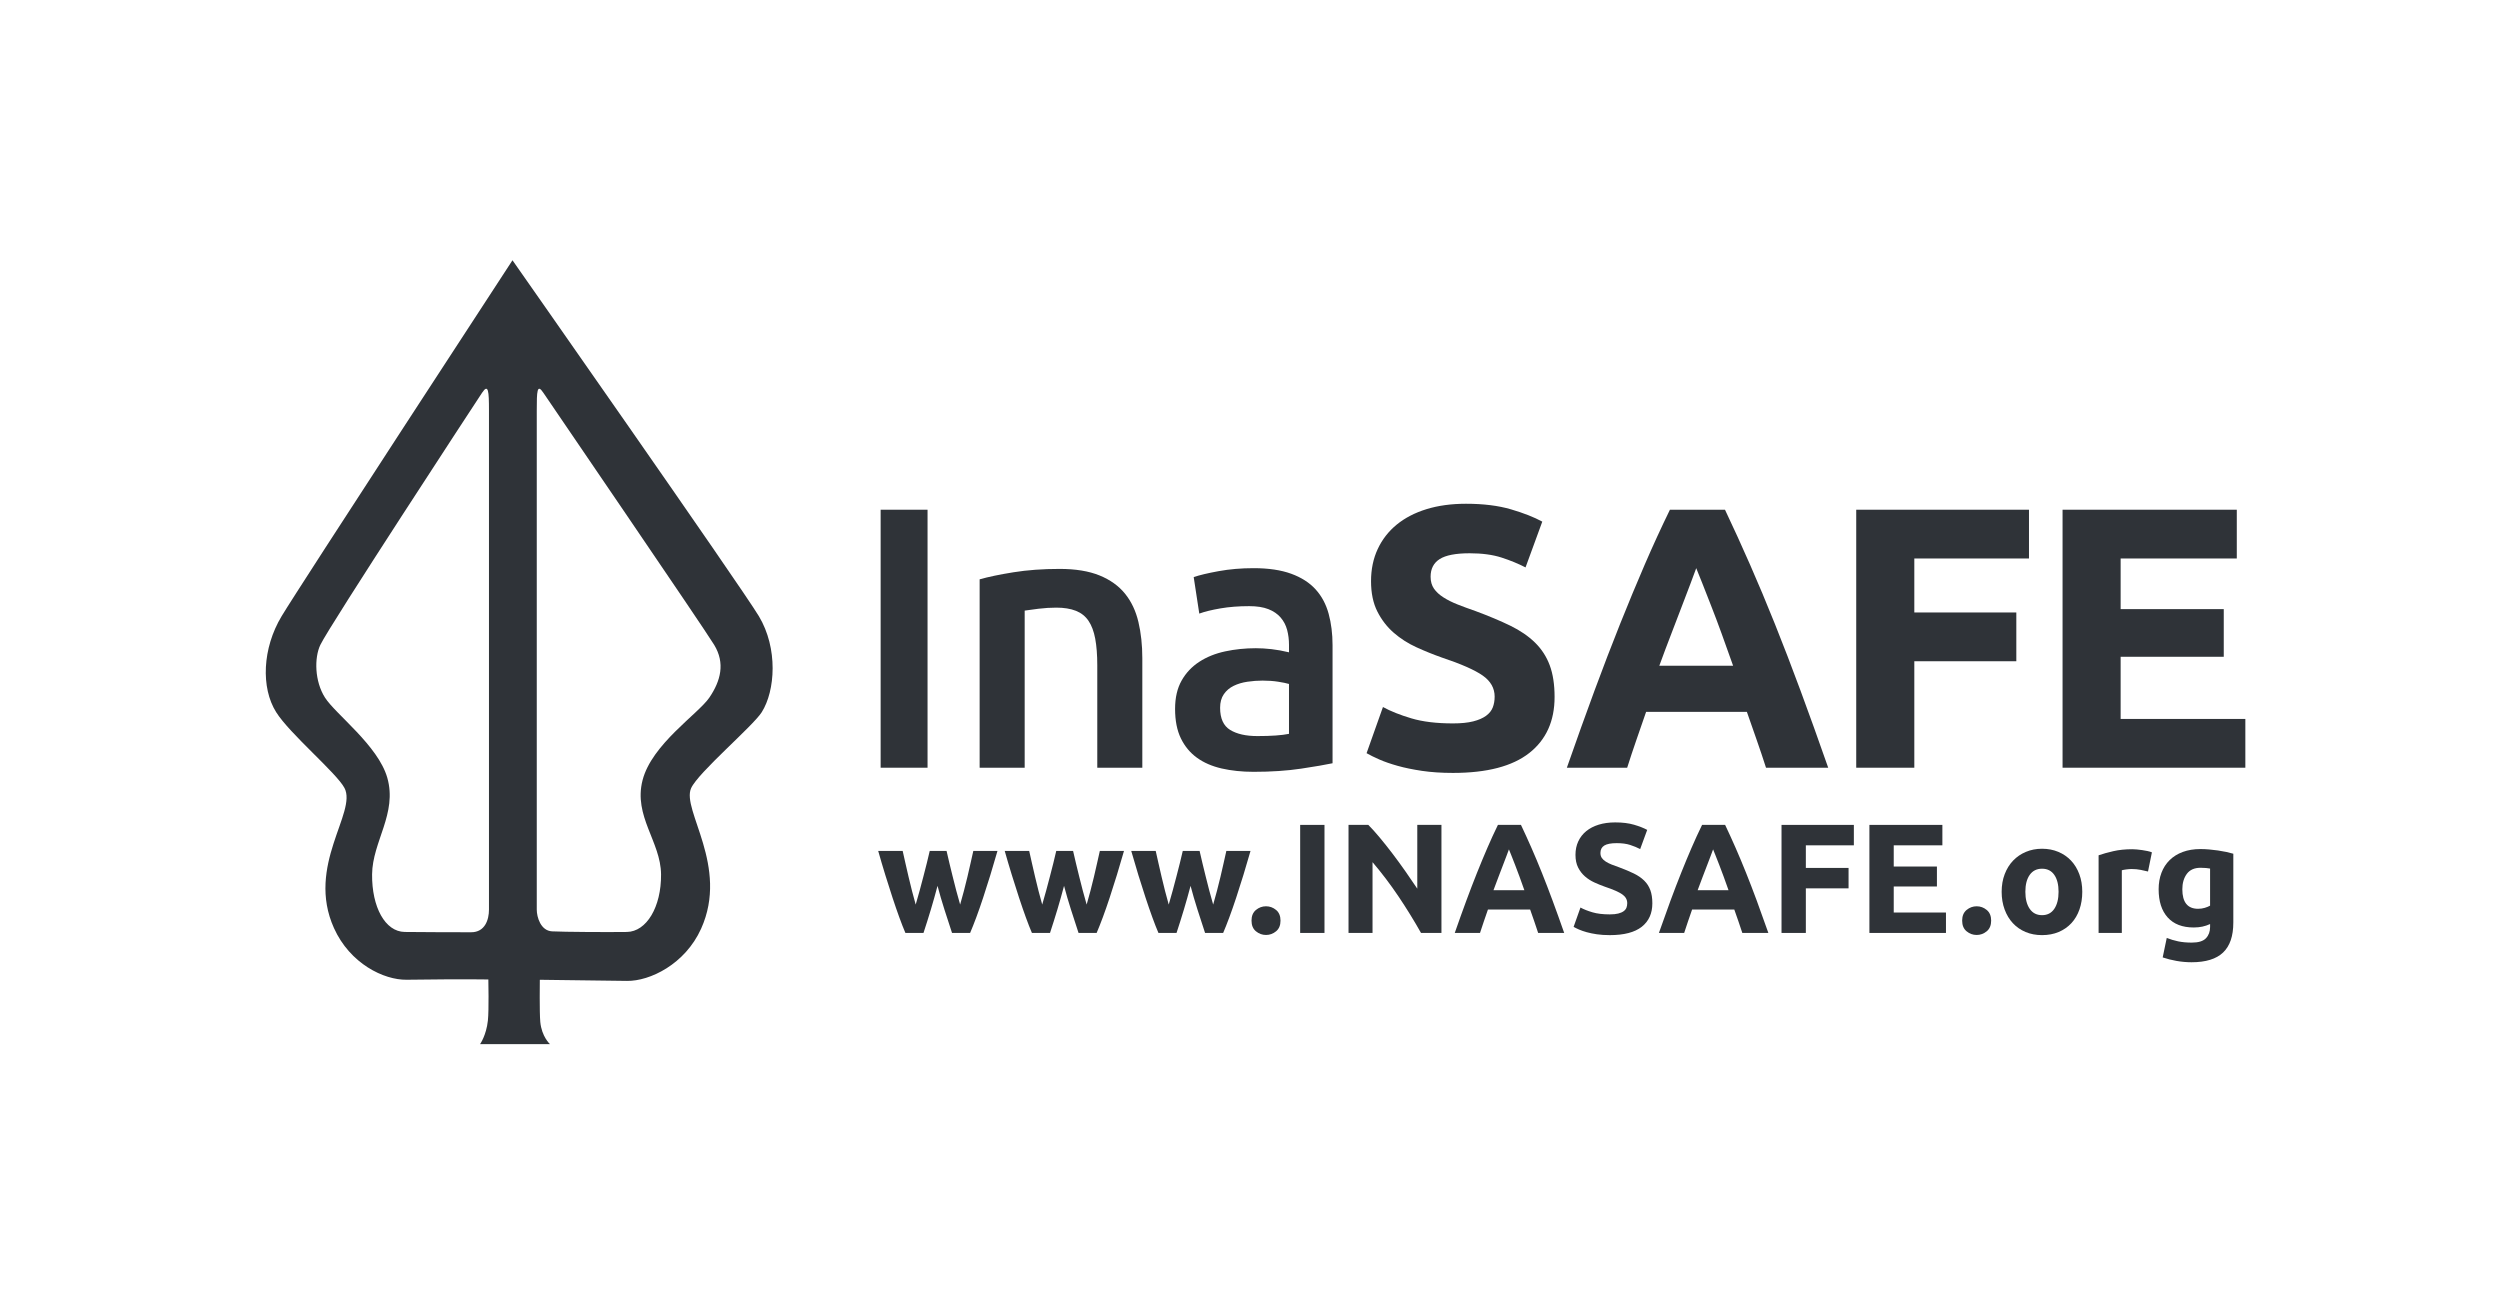
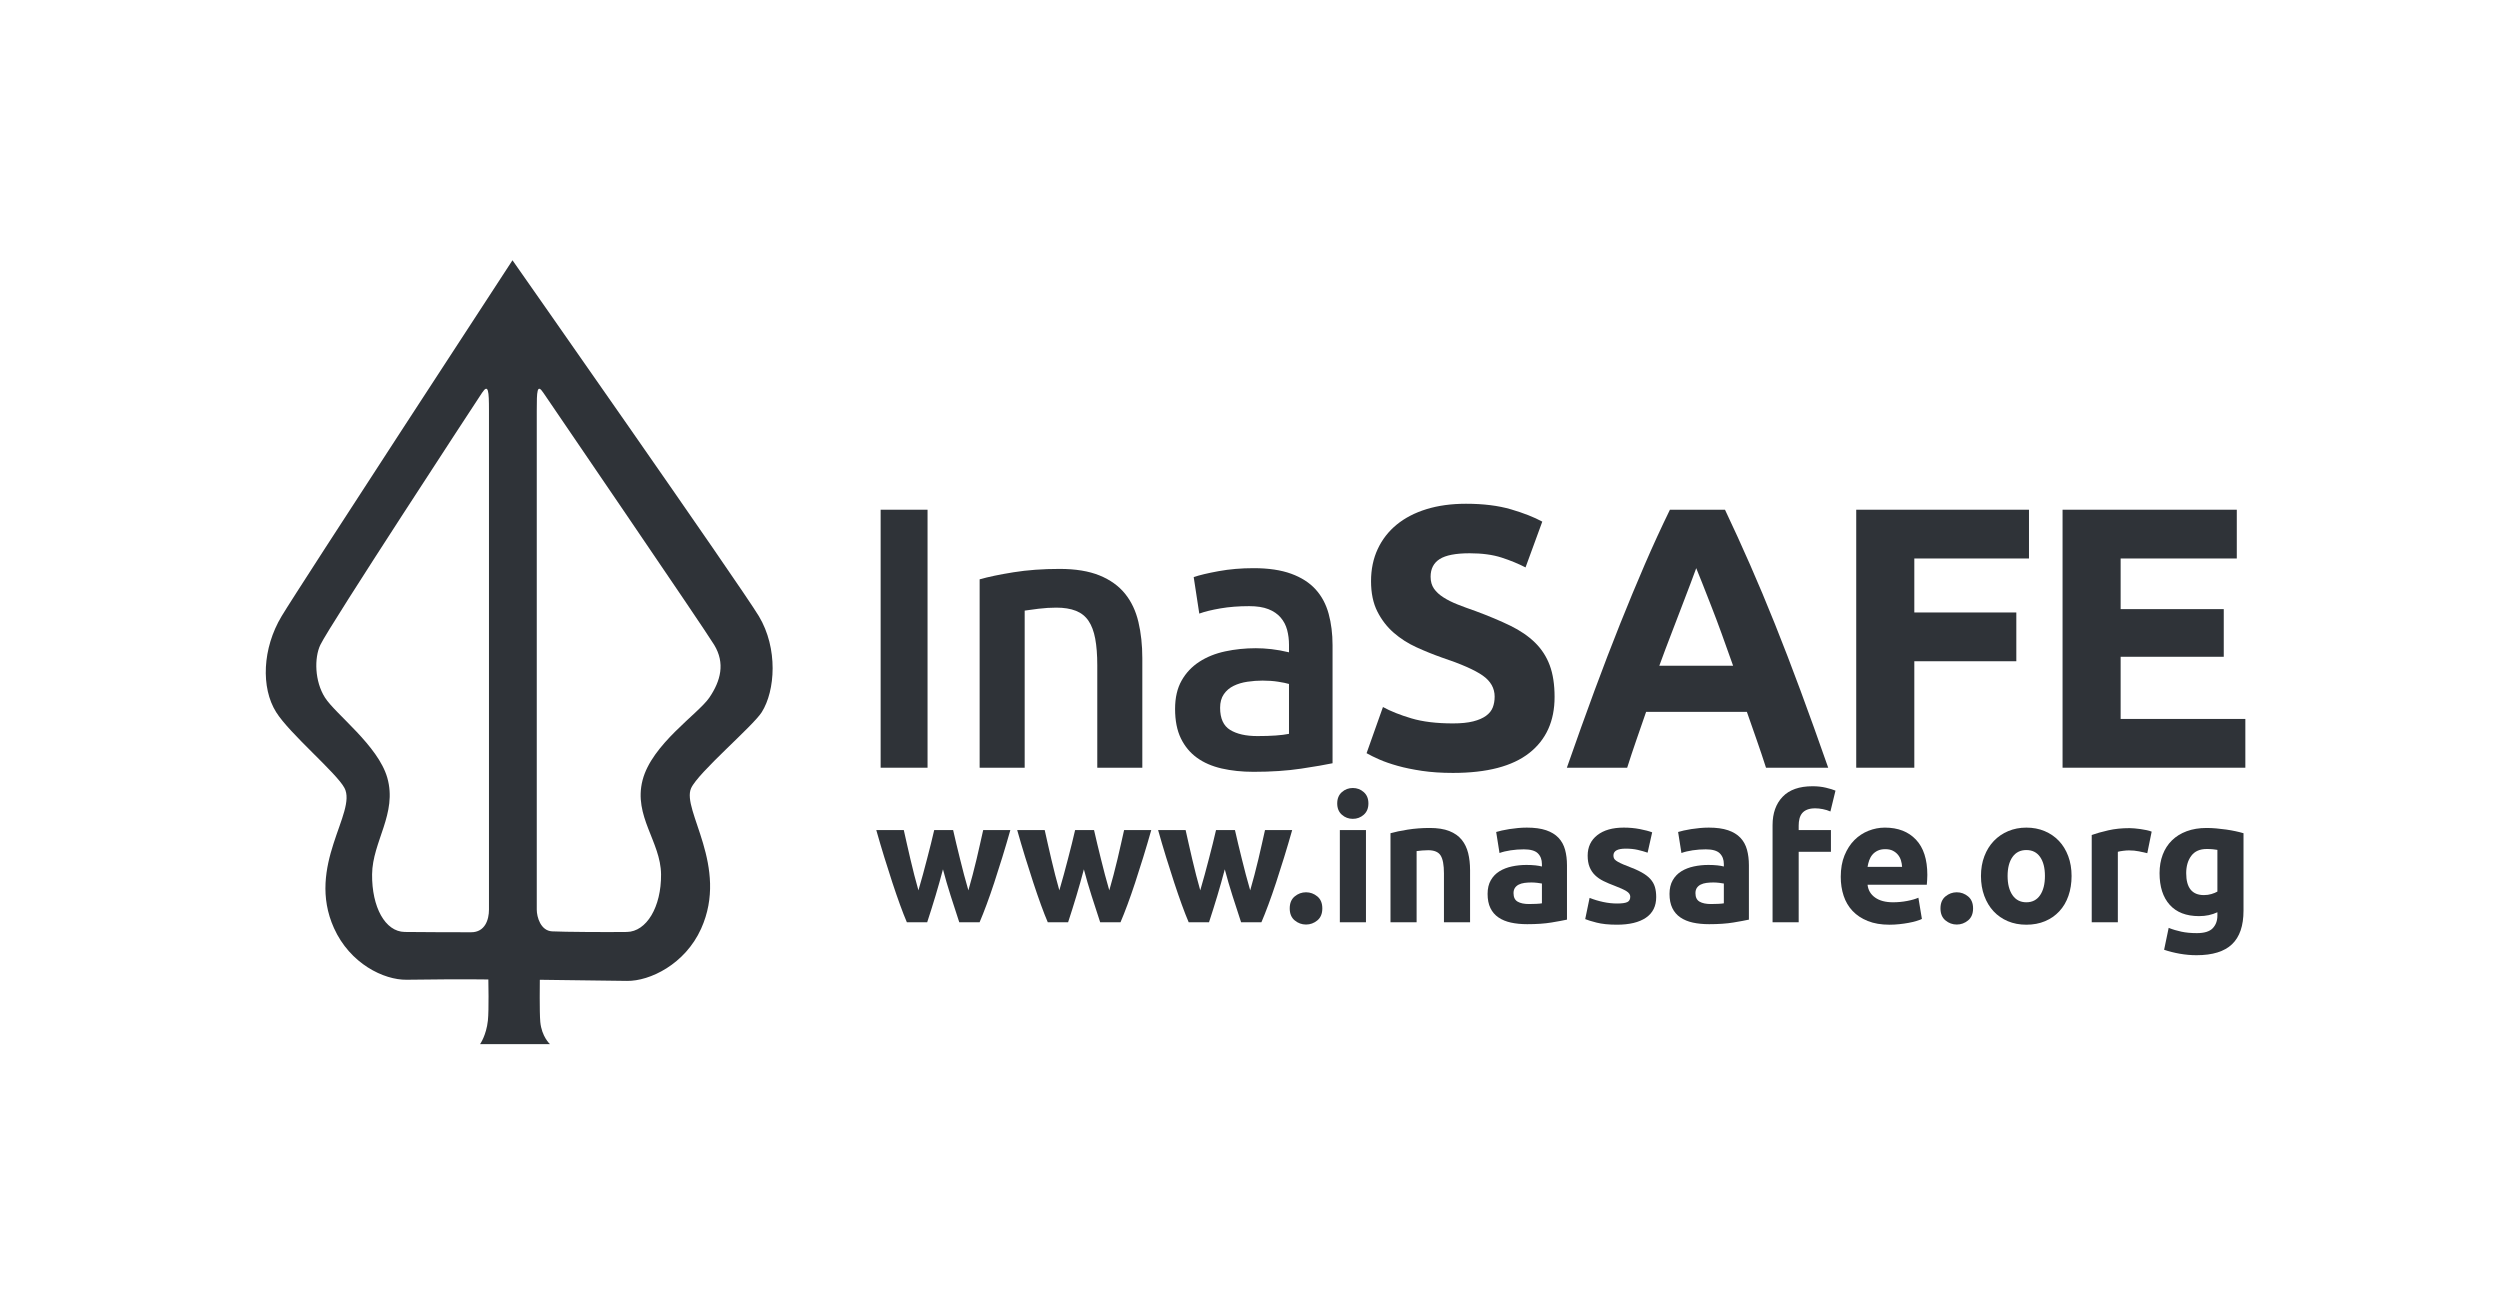
<svg xmlns="http://www.w3.org/2000/svg" version="1.1" id="Layer_1" x="0px" y="0px" width="680px" height="353px" viewBox="0 0 680 353" enable-background="new 0 0 680 353" xml:space="preserve">
  <g>
-     <g>
-       <path fill="#2F3338" d="M239.533,138.644h12.76v70.174h-12.76V138.644z" />
-       <path fill="#2F3338" d="M266.458,157.58c2.362-0.674,5.435-1.316,9.215-1.924c3.779-0.608,7.966-0.912,12.558-0.912    c4.319,0,7.931,0.593,10.835,1.772c2.901,1.182,5.214,2.835,6.936,4.962c1.722,2.126,2.937,4.693,3.646,7.696    c0.709,3.006,1.063,6.295,1.063,9.873v29.771h-12.252v-27.848c0-2.834-0.187-5.248-0.557-7.24c-0.371-1.99-0.979-3.611-1.823-4.86    c-0.844-1.249-1.992-2.16-3.442-2.734c-1.453-0.572-3.226-0.86-5.315-0.86c-1.555,0-3.175,0.101-4.862,0.303    c-1.688,0.203-2.936,0.372-3.747,0.506v42.734h-12.252V157.58z" />
-       <path fill="#2F3338" d="M340.986,154.542c4.049,0,7.457,0.506,10.229,1.52c2.766,1.012,4.977,2.43,6.631,4.253    s2.836,4.034,3.545,6.633c0.709,2.6,1.063,5.452,1.063,8.555v32.102c-1.891,0.404-4.744,0.895-8.557,1.469    c-3.814,0.572-8.119,0.861-12.91,0.861c-3.174,0-6.076-0.307-8.708-0.912c-2.633-0.609-4.878-1.586-6.734-2.938    c-1.857-1.35-3.309-3.104-4.354-5.266c-1.047-2.16-1.569-4.824-1.569-8c0-3.037,0.59-5.604,1.772-7.695    c1.18-2.092,2.785-3.797,4.81-5.113c2.025-1.318,4.37-2.262,7.038-2.836c2.666-0.572,5.45-0.859,8.354-0.859    c1.35,0,2.768,0.084,4.254,0.252c1.484,0.168,3.07,0.455,4.758,0.861v-2.025c0-1.418-0.168-2.768-0.506-4.051    c-0.338-1.281-0.93-2.414-1.771-3.392c-0.846-0.979-1.959-1.738-3.342-2.278c-1.385-0.54-3.123-0.811-5.215-0.811    c-2.835,0-5.435,0.202-7.797,0.607c-2.365,0.404-4.288,0.879-5.772,1.418l-1.519-9.924c1.552-0.54,3.813-1.08,6.784-1.62    C334.437,154.813,337.609,154.542,340.986,154.542z M341.998,200.211c3.779,0,6.648-0.201,8.607-0.607v-13.568    c-0.676-0.203-1.654-0.406-2.938-0.607c-1.281-0.203-2.699-0.305-4.252-0.305c-1.352,0-2.717,0.102-4.101,0.305    c-1.384,0.201-2.633,0.572-3.745,1.113c-1.114,0.541-2.011,1.301-2.684,2.277c-0.677,0.98-1.015,2.213-1.015,3.697    c0,2.902,0.912,4.91,2.734,6.025C336.429,199.654,338.893,200.211,341.998,200.211z" />
-       <path fill="#2F3338" d="M395.201,196.768c2.229,0,4.066-0.184,5.52-0.557c1.451-0.369,2.615-0.875,3.494-1.52    c0.875-0.639,1.482-1.4,1.822-2.277c0.336-0.877,0.506-1.855,0.506-2.938c0-2.293-1.08-4.203-3.24-5.721    c-2.162-1.518-5.873-3.156-11.139-4.91c-2.297-0.813-4.592-1.738-6.885-2.785c-2.297-1.047-4.355-2.363-6.18-3.951    c-1.822-1.584-3.309-3.508-4.455-5.771c-1.148-2.261-1.721-5.013-1.721-8.253s0.607-6.159,1.822-8.759    c1.215-2.599,2.938-4.81,5.164-6.633c2.229-1.822,4.928-3.223,8.102-4.202c3.174-0.979,6.75-1.469,10.734-1.469    c4.725,0,8.809,0.507,12.252,1.519c3.443,1.014,6.279,2.127,8.506,3.342l-4.557,12.455c-1.959-1.012-4.137-1.906-6.531-2.683    c-2.396-0.774-5.283-1.165-8.658-1.165c-3.781,0-6.498,0.524-8.15,1.569c-1.654,1.048-2.482,2.65-2.482,4.81    c0,1.284,0.305,2.365,0.912,3.241c0.607,0.878,1.469,1.671,2.582,2.38c1.113,0.71,2.395,1.352,3.848,1.924    c1.451,0.574,3.055,1.164,4.811,1.772c3.645,1.351,6.816,2.684,9.52,3.999c2.697,1.316,4.943,2.854,6.732,4.607    c1.787,1.756,3.123,3.816,4,6.178c0.877,2.363,1.316,5.232,1.316,8.607c0,6.549-2.295,11.629-6.885,15.24    c-4.592,3.611-11.512,5.418-20.76,5.418c-3.105,0-5.908-0.188-8.404-0.557c-2.498-0.373-4.709-0.828-6.633-1.367    c-1.924-0.541-3.58-1.113-4.963-1.721c-1.383-0.609-2.549-1.182-3.492-1.723l4.455-12.557c2.092,1.148,4.674,2.178,7.746,3.088    C386.982,196.313,390.746,196.768,395.201,196.768z" />
-       <path fill="#2F3338" d="M480.354,208.818c-0.781-2.438-1.619-4.943-2.52-7.512c-0.898-2.57-1.793-5.131-2.684-7.678h-27.408    c-0.885,2.561-1.775,5.125-2.664,7.697c-0.891,2.572-1.721,5.07-2.486,7.492h-16.406c2.643-7.561,5.146-14.547,7.516-20.961    c2.371-6.412,4.689-12.455,6.957-18.127c2.27-5.67,4.504-11.053,6.705-16.151c2.201-5.097,4.488-10.076,6.857-14.936h14.975    c2.305,4.859,4.576,9.839,6.814,14.936c2.238,5.098,4.496,10.48,6.768,16.151c2.271,5.672,4.594,11.715,6.967,18.127    c2.373,6.414,4.883,13.4,7.527,20.961H480.354z M461.375,154.542c-0.354,1.02-0.867,2.406-1.547,4.16s-1.451,3.781-2.318,6.08    s-1.836,4.832-2.908,7.593c-1.07,2.766-2.16,5.664-3.266,8.697h20.066c-1.074-3.043-2.113-5.951-3.119-8.723    s-1.963-5.309-2.869-7.609s-1.701-4.324-2.383-6.077C462.346,156.912,461.795,155.538,461.375,154.542z" />
-       <path fill="#2F3338" d="M504.895,208.818v-70.174h46.988v13.264h-31.189v14.685h27.746v13.265h-27.746v28.961H504.895z" />
-       <path fill="#2F3338" d="M561.016,208.818v-70.174h47.391v13.264h-31.594v13.773h28.049v12.961h-28.049v16.91h33.922v13.266    H561.016z" />
-     </g>
-     <g>
-       <path fill="#2F3338" d="M255.007,240.953c-0.566,2.148-1.167,4.283-1.803,6.404c-0.636,2.119-1.308,4.254-2.015,6.402h-4.919    c-0.51-1.188-1.063-2.6-1.658-4.24c-0.596-1.639-1.213-3.428-1.851-5.365c-0.638-1.936-1.29-3.986-1.956-6.148    c-0.667-2.162-1.312-4.348-1.935-6.553h6.658c0.228,1.018,0.476,2.129,0.746,3.33s0.555,2.438,0.854,3.711    c0.299,1.271,0.611,2.551,0.938,3.838s0.661,2.523,1.003,3.711c0.367-1.244,0.728-2.518,1.081-3.818    c0.354-1.299,0.692-2.578,1.019-3.838c0.324-1.258,0.636-2.473,0.933-3.646c0.297-1.172,0.558-2.27,0.784-3.287h4.58    c0.227,1.018,0.48,2.115,0.764,3.287c0.282,1.174,0.579,2.389,0.891,3.646c0.311,1.26,0.636,2.539,0.976,3.838    c0.339,1.301,0.692,2.574,1.06,3.818c0.342-1.188,0.683-2.424,1.024-3.711c0.341-1.287,0.661-2.566,0.96-3.838    c0.298-1.273,0.582-2.51,0.853-3.711s0.519-2.313,0.747-3.33h6.573c-0.624,2.205-1.27,4.391-1.936,6.553    c-0.667,2.162-1.318,4.213-1.956,6.148c-0.639,1.938-1.262,3.727-1.871,5.365c-0.61,1.641-1.17,3.053-1.68,4.24h-4.92    c-0.707-2.148-1.399-4.283-2.078-6.402C256.195,245.236,255.572,243.102,255.007,240.953z" />
-       <path fill="#2F3338" d="M289.421,240.953c-0.566,2.148-1.167,4.283-1.803,6.404c-0.636,2.119-1.308,4.254-2.015,6.402h-4.919    c-0.51-1.188-1.063-2.6-1.658-4.24c-0.596-1.639-1.213-3.428-1.851-5.365c-0.638-1.936-1.29-3.986-1.956-6.148    c-0.667-2.162-1.312-4.348-1.936-6.553h6.658c0.228,1.018,0.476,2.129,0.746,3.33s0.555,2.438,0.854,3.711    c0.299,1.271,0.611,2.551,0.938,3.838s0.661,2.523,1.003,3.711c0.367-1.244,0.728-2.518,1.081-3.818    c0.354-1.299,0.692-2.578,1.019-3.838c0.324-1.258,0.636-2.473,0.933-3.646c0.297-1.172,0.558-2.27,0.784-3.287h4.58    c0.227,1.018,0.48,2.115,0.764,3.287c0.282,1.174,0.579,2.389,0.891,3.646c0.311,1.26,0.636,2.539,0.976,3.838    c0.339,1.301,0.692,2.574,1.06,3.818c0.342-1.188,0.683-2.424,1.024-3.711c0.341-1.287,0.661-2.566,0.96-3.838    c0.298-1.273,0.582-2.51,0.853-3.711s0.519-2.313,0.747-3.33h6.573c-0.624,2.205-1.27,4.391-1.936,6.553    c-0.667,2.162-1.318,4.213-1.956,6.148c-0.639,1.938-1.262,3.727-1.871,5.365c-0.61,1.641-1.17,3.053-1.68,4.24h-4.92    c-0.707-2.148-1.399-4.283-2.078-6.402C290.609,245.236,289.986,243.102,289.421,240.953z" />
-       <path fill="#2F3338" d="M323.834,240.953c-0.566,2.148-1.167,4.283-1.803,6.404c-0.636,2.119-1.308,4.254-2.015,6.402h-4.919    c-0.51-1.188-1.063-2.6-1.658-4.24c-0.596-1.639-1.213-3.428-1.851-5.365c-0.638-1.936-1.29-3.986-1.956-6.148    c-0.667-2.162-1.312-4.348-1.936-6.553h6.658c0.228,1.018,0.476,2.129,0.746,3.33s0.555,2.438,0.854,3.711    c0.299,1.271,0.611,2.551,0.938,3.838s0.661,2.523,1.003,3.711c0.367-1.244,0.728-2.518,1.081-3.818    c0.354-1.299,0.692-2.578,1.019-3.838c0.324-1.258,0.636-2.473,0.933-3.646c0.297-1.172,0.558-2.27,0.784-3.287h4.58    c0.227,1.018,0.48,2.115,0.764,3.287c0.282,1.174,0.579,2.389,0.891,3.646c0.311,1.26,0.636,2.539,0.976,3.838    c0.339,1.301,0.692,2.574,1.06,3.818c0.342-1.188,0.683-2.424,1.024-3.711c0.341-1.287,0.661-2.566,0.96-3.838    c0.298-1.273,0.582-2.51,0.853-3.711s0.519-2.313,0.747-3.33h6.574c-0.625,2.205-1.27,4.391-1.936,6.553    c-0.667,2.162-1.318,4.213-1.956,6.148c-0.639,1.938-1.262,3.727-1.871,5.365c-0.61,1.641-1.17,3.053-1.68,4.24h-4.92    c-0.707-2.148-1.399-4.283-2.078-6.402C325.022,245.236,324.399,243.102,323.834,240.953z" />
-       <path fill="#2F3338" d="M348.299,250.41c0,1.271-0.402,2.24-1.209,2.904c-0.805,0.664-1.717,0.998-2.734,0.998    s-1.93-0.334-2.736-0.998c-0.805-0.664-1.207-1.633-1.207-2.904s0.402-2.24,1.207-2.904c0.807-0.664,1.719-0.998,2.736-0.998    s1.93,0.334,2.734,0.998C347.896,248.17,348.299,249.139,348.299,250.41z" />
-       <path fill="#2F3338" d="M353.646,224.371h6.615v29.389h-6.615V224.371z" />
-       <path fill="#2F3338" d="M386.516,253.76c-1.895-3.363-3.943-6.686-6.148-9.965s-4.553-6.375-7.039-9.287v19.252h-6.531v-29.389    h5.385c0.934,0.934,1.965,2.078,3.096,3.436s2.283,2.807,3.457,4.348c1.172,1.541,2.338,3.137,3.498,4.791    s2.248,3.244,3.266,4.771v-17.346h6.574v29.389H386.516z" />
-       <path fill="#2F3338" d="M418.377,253.76c-0.326-1.021-0.678-2.07-1.055-3.146c-0.375-1.076-0.75-2.146-1.123-3.215h-11.479    c-0.371,1.072-0.744,2.146-1.115,3.225c-0.373,1.076-0.721,2.123-1.043,3.137h-6.869c1.105-3.166,2.154-6.092,3.146-8.777    c0.994-2.686,1.965-5.217,2.914-7.592c0.951-2.375,1.887-4.629,2.809-6.764c0.92-2.135,1.879-4.219,2.871-6.256h6.271    c0.965,2.037,1.916,4.121,2.854,6.256s1.883,4.389,2.834,6.764s1.924,4.906,2.918,7.592s2.045,5.611,3.152,8.777H418.377z     M410.43,231.029c-0.148,0.428-0.363,1.008-0.648,1.742c-0.283,0.734-0.607,1.584-0.971,2.547s-0.77,2.023-1.217,3.18    c-0.449,1.158-0.904,2.373-1.369,3.643h8.404c-0.449-1.273-0.885-2.492-1.307-3.652c-0.422-1.162-0.822-2.225-1.201-3.188    s-0.713-1.811-0.998-2.545C410.836,232.021,410.605,231.447,410.43,231.029z" />
-       <path fill="#2F3338" d="M437.857,248.713c0.934,0,1.703-0.076,2.313-0.232c0.607-0.154,1.096-0.367,1.463-0.637    c0.367-0.268,0.621-0.586,0.764-0.953c0.141-0.367,0.211-0.777,0.211-1.23c0-0.961-0.451-1.76-1.357-2.396    c-0.904-0.635-2.459-1.32-4.664-2.057c-0.961-0.338-1.922-0.727-2.883-1.166c-0.963-0.438-1.824-0.988-2.588-1.654    c-0.764-0.664-1.385-1.469-1.865-2.416c-0.482-0.947-0.721-2.1-0.721-3.457s0.254-2.58,0.764-3.668    c0.508-1.088,1.229-2.014,2.162-2.777s2.063-1.35,3.393-1.76c1.328-0.41,2.826-0.615,4.494-0.615c1.979,0,3.689,0.211,5.133,0.637    c1.441,0.424,2.629,0.891,3.563,1.398l-1.91,5.217c-0.82-0.424-1.73-0.799-2.734-1.125c-1.004-0.324-2.213-0.486-3.625-0.486    c-1.584,0-2.723,0.219-3.414,0.656c-0.693,0.439-1.039,1.111-1.039,2.016c0,0.537,0.127,0.988,0.381,1.355    c0.254,0.369,0.615,0.701,1.082,0.998s1.002,0.564,1.611,0.805c0.607,0.24,1.279,0.488,2.014,0.742    c1.527,0.566,2.855,1.125,3.986,1.676s2.07,1.195,2.82,1.93s1.307,1.598,1.676,2.586c0.367,0.99,0.551,2.191,0.551,3.605    c0,2.742-0.961,4.869-2.883,6.383c-1.924,1.512-4.822,2.268-8.695,2.268c-1.299,0-2.473-0.078-3.52-0.232    c-1.045-0.156-1.971-0.348-2.777-0.572c-0.805-0.227-1.498-0.467-2.078-0.721c-0.58-0.256-1.066-0.496-1.463-0.723l1.865-5.258    c0.877,0.48,1.959,0.912,3.246,1.293C434.416,248.523,435.992,248.713,437.857,248.713z" />
-       <path fill="#2F3338" d="M473.91,253.76c-0.328-1.021-0.678-2.07-1.055-3.146s-0.752-2.146-1.125-3.215h-11.479    c-0.371,1.072-0.742,2.146-1.115,3.225c-0.373,1.076-0.721,2.123-1.041,3.137h-6.871c1.107-3.166,2.156-6.092,3.148-8.777    s1.963-5.217,2.914-7.592c0.949-2.375,1.885-4.629,2.807-6.764s1.879-4.219,2.871-6.256h6.271    c0.965,2.037,1.918,4.121,2.855,6.256c0.936,2.135,1.881,4.389,2.832,6.764c0.953,2.375,1.926,4.906,2.92,7.592    c0.992,2.686,2.043,5.611,3.152,8.777H473.91z M465.963,231.029c-0.148,0.428-0.365,1.008-0.648,1.742    c-0.285,0.734-0.607,1.584-0.971,2.547s-0.77,2.023-1.219,3.18c-0.449,1.158-0.904,2.373-1.367,3.643h8.404    c-0.451-1.273-0.885-2.492-1.307-3.652c-0.422-1.162-0.822-2.225-1.201-3.188c-0.381-0.963-0.713-1.811-1-2.545    C466.369,232.021,466.137,231.447,465.963,231.029z" />
-       <path fill="#2F3338" d="M484.574,253.76v-29.389h19.676v5.557h-13.061v6.148h11.619v5.555h-11.619v12.129H484.574z" />
-       <path fill="#2F3338" d="M508.479,253.76v-29.389h19.848v5.557h-13.232v5.768h11.748v5.428h-11.748v7.082h14.207v5.555H508.479z" />
-       <path fill="#2F3338" d="M541.594,250.41c0,1.271-0.402,2.24-1.209,2.904c-0.805,0.664-1.717,0.998-2.734,0.998    s-1.93-0.334-2.736-0.998c-0.805-0.664-1.207-1.633-1.207-2.904s0.402-2.24,1.207-2.904c0.807-0.664,1.719-0.998,2.736-0.998    s1.93,0.334,2.734,0.998C541.191,248.17,541.594,249.139,541.594,250.41z" />
-       <path fill="#2F3338" d="M566.377,242.564c0,1.754-0.254,3.357-0.764,4.813c-0.51,1.457-1.244,2.701-2.205,3.732    c-0.961,1.033-2.113,1.832-3.457,2.396c-1.342,0.564-2.848,0.848-4.516,0.848c-1.641,0-3.131-0.283-4.475-0.848    c-1.342-0.564-2.494-1.363-3.455-2.396c-0.963-1.031-1.711-2.275-2.248-3.732c-0.537-1.455-0.807-3.059-0.807-4.813    c0-1.752,0.275-3.35,0.828-4.791c0.551-1.443,1.314-2.672,2.289-3.689c0.977-1.02,2.135-1.811,3.479-2.375    c1.342-0.566,2.805-0.85,4.389-0.85c1.611,0,3.088,0.283,4.432,0.85c1.342,0.564,2.494,1.355,3.455,2.375    c0.961,1.018,1.711,2.246,2.248,3.689C566.107,239.215,566.377,240.813,566.377,242.564z M559.93,242.564    c0-1.951-0.389-3.484-1.166-4.602c-0.777-1.115-1.887-1.674-3.328-1.674s-2.559,0.559-3.35,1.674    c-0.793,1.117-1.188,2.65-1.188,4.602s0.395,3.498,1.188,4.645c0.791,1.145,1.908,1.717,3.35,1.717s2.551-0.572,3.328-1.717    C559.541,246.063,559.93,244.516,559.93,242.564z" />
-       <path fill="#2F3338" d="M584.26,237.051c-0.566-0.141-1.23-0.289-1.992-0.445c-0.764-0.154-1.584-0.232-2.461-0.232    c-0.396,0-0.869,0.035-1.42,0.105c-0.551,0.072-0.969,0.148-1.252,0.234v17.047h-6.318v-21.119    c1.131-0.395,2.467-0.77,4.008-1.123s3.258-0.529,5.152-0.529c0.34,0,0.748,0.02,1.23,0.063c0.48,0.043,0.961,0.1,1.441,0.17    s0.961,0.156,1.441,0.254c0.48,0.1,0.891,0.221,1.23,0.361L584.26,237.051z" />
-       <path fill="#2F3338" d="M607.461,250.961c0,3.648-0.926,6.354-2.777,8.121s-4.715,2.65-8.588,2.65    c-1.357,0-2.713-0.121-4.07-0.359c-1.357-0.24-2.615-0.559-3.775-0.955l1.104-5.301c0.988,0.396,2.027,0.707,3.117,0.934    c1.088,0.225,2.324,0.338,3.711,0.338c1.809,0,3.088-0.395,3.838-1.188c0.748-0.791,1.123-1.809,1.123-3.053v-0.805    c-0.678,0.311-1.379,0.543-2.1,0.699s-1.506,0.232-2.354,0.232c-3.082,0-5.443-0.912-7.082-2.734    c-1.641-1.824-2.459-4.375-2.459-7.654c0-1.641,0.254-3.131,0.764-4.475c0.508-1.342,1.25-2.494,2.227-3.457    c0.975-0.961,2.168-1.703,3.582-2.227c1.414-0.521,3.012-0.783,4.793-0.783c0.764,0,1.547,0.035,2.354,0.105    c0.805,0.07,1.604,0.164,2.396,0.275c0.791,0.113,1.547,0.248,2.268,0.402c0.721,0.156,1.363,0.318,1.93,0.488V250.961z     M593.594,241.887c0,3.533,1.428,5.301,4.283,5.301c0.65,0,1.258-0.086,1.824-0.256c0.564-0.168,1.045-0.365,1.441-0.592v-10.094    c-0.311-0.057-0.678-0.105-1.104-0.148c-0.424-0.043-0.918-0.064-1.482-0.064c-1.67,0-2.914,0.553-3.732,1.654    C594.004,238.791,593.594,240.189,593.594,241.887z" />
-     </g>
-     <path fill="#2F3338" d="M206.418,167.61c-4.867-8.113-67.023-96.818-67.023-96.818s-57.928,88.703-62.797,96.818   c-5.25,8.75-5.641,19.431-1.512,26.056c3.686,5.914,16.398,16.512,18.607,20.656c3.514,6.594-10.514,21.125-2.85,38.125   c4.371,9.695,13.578,14.125,19.744,14.043c16.164-0.215,22.244-0.074,22.244-0.074s0.181,8.327-0.125,11.167   c-0.438,4.063-2.125,6.417-2.125,6.417h9.914h9.086c0,0-2.25-2.042-2.625-6.042c-0.24-2.563-0.125-11.458-0.125-11.458   s7.563,0.091,23.727,0.306c6.164,0.082,15.777-4.506,20.145-14.201c7.664-17-5.371-32.287-2.727-38.203   c1.917-4.287,16.793-16.848,19.223-20.695C210.873,187.889,211.668,176.361,206.418,167.61z M133,247.416   c0,2.75-1.084,6.158-4.839,6.156c-3.239,0-12.746-0.006-18.079-0.08c-5.333-0.076-8.955-6.764-8.874-15.67   c0.082-8.906,6.915-16.545,4.134-26.281c-2.5-8.75-14.062-17.27-16.941-21.787c-2.844-4.463-2.934-10.838-1.274-14.334   c2.482-5.23,42.273-65.988,43.996-68.587s1.877-0.416,1.877,4.834S133,247.416,133,247.416z M192.938,189.754   c-3.015,4.43-15.644,12.662-18.164,22.469c-2.521,9.805,4.951,16.693,5.033,25.6c0.081,8.906-3.971,15.594-9.304,15.67   c-5.333,0.074-17.092,0.002-20.327-0.164c-3.135-0.162-4.176-3.912-4.176-5.912c0,0,0-130.5,0-135.75s0.072-7.432,1.794-4.832   s43.466,63.636,46.47,68.585C197.271,180.367,196.06,185.166,192.938,189.754z" />
+     <path fill="#2F3338" d="M239.533,138.644h12.76v70.174h-12.76V138.644z" />
+     <path fill="#2F3338" d="M266.458,157.58c2.362-0.674,5.435-1.316,9.215-1.924c3.779-0.608,7.966-0.912,12.558-0.912   c4.319,0,7.931,0.593,10.835,1.772c2.901,1.182,5.214,2.835,6.936,4.962c1.722,2.126,2.937,4.693,3.646,7.696   c0.709,3.006,1.063,6.295,1.063,9.873v29.771h-12.252v-27.848c0-2.834-0.187-5.248-0.557-7.24c-0.371-1.99-0.979-3.611-1.823-4.86   c-0.844-1.249-1.992-2.16-3.442-2.734c-1.453-0.572-3.226-0.86-5.315-0.86c-1.555,0-3.175,0.101-4.862,0.303   c-1.688,0.203-2.936,0.372-3.747,0.506v42.734h-12.252V157.58z" />
+     <path fill="#2F3338" d="M340.986,154.542c4.049,0,7.457,0.506,10.229,1.52c2.766,1.012,4.977,2.43,6.631,4.253   s2.836,4.034,3.545,6.633c0.709,2.6,1.063,5.452,1.063,8.555v32.102c-1.891,0.404-4.744,0.895-8.557,1.469   c-3.814,0.572-8.119,0.861-12.91,0.861c-3.174,0-6.076-0.307-8.708-0.912c-2.633-0.609-4.878-1.586-6.734-2.938   c-1.857-1.35-3.309-3.104-4.354-5.266c-1.047-2.16-1.569-4.824-1.569-8c0-3.037,0.59-5.604,1.772-7.695   c1.18-2.092,2.785-3.797,4.81-5.113c2.025-1.318,4.37-2.262,7.038-2.836c2.666-0.572,5.45-0.859,8.354-0.859   c1.35,0,2.768,0.084,4.254,0.252c1.484,0.168,3.07,0.455,4.758,0.861v-2.025c0-1.418-0.168-2.768-0.506-4.051   c-0.338-1.281-0.93-2.414-1.771-3.392c-0.846-0.979-1.959-1.738-3.342-2.278c-1.385-0.54-3.123-0.811-5.215-0.811   c-2.835,0-5.435,0.202-7.797,0.607c-2.365,0.404-4.288,0.879-5.772,1.418l-1.519-9.924c1.552-0.54,3.813-1.08,6.784-1.62   C334.437,154.813,337.609,154.542,340.986,154.542z M341.998,200.211c3.779,0,6.648-0.201,8.607-0.607v-13.568   c-0.676-0.203-1.654-0.406-2.938-0.607c-1.281-0.203-2.699-0.305-4.252-0.305c-1.352,0-2.717,0.102-4.101,0.305   c-1.384,0.201-2.633,0.572-3.745,1.113c-1.114,0.541-2.011,1.301-2.684,2.277c-0.677,0.98-1.015,2.213-1.015,3.697   c0,2.902,0.912,4.91,2.734,6.025C336.429,199.654,338.893,200.211,341.998,200.211z" />
+     <path fill="#2F3338" d="M395.201,196.768c2.229,0,4.066-0.184,5.52-0.557c1.451-0.369,2.615-0.875,3.494-1.52   c0.875-0.639,1.482-1.4,1.822-2.277c0.336-0.877,0.506-1.855,0.506-2.938c0-2.293-1.08-4.203-3.24-5.721   c-2.162-1.518-5.873-3.156-11.139-4.91c-2.297-0.813-4.592-1.738-6.885-2.785c-2.297-1.047-4.355-2.363-6.18-3.951   c-1.822-1.584-3.309-3.508-4.455-5.771c-1.148-2.261-1.721-5.013-1.721-8.253s0.607-6.159,1.822-8.759   c1.215-2.599,2.938-4.81,5.164-6.633c2.229-1.822,4.928-3.223,8.102-4.202c3.174-0.979,6.75-1.469,10.734-1.469   c4.725,0,8.809,0.507,12.252,1.519c3.443,1.014,6.279,2.127,8.506,3.342l-4.557,12.455c-1.959-1.012-4.137-1.906-6.531-2.683   c-2.396-0.774-5.283-1.165-8.658-1.165c-3.781,0-6.498,0.524-8.15,1.569c-1.654,1.048-2.482,2.65-2.482,4.81   c0,1.284,0.305,2.365,0.912,3.241c0.607,0.878,1.469,1.671,2.582,2.38c1.113,0.71,2.395,1.352,3.848,1.924   c1.451,0.574,3.055,1.164,4.811,1.772c3.645,1.351,6.816,2.684,9.52,3.999c2.697,1.316,4.943,2.854,6.732,4.607   c1.787,1.756,3.123,3.816,4,6.178c0.877,2.363,1.316,5.232,1.316,8.607c0,6.549-2.295,11.629-6.885,15.24   c-4.592,3.611-11.512,5.418-20.76,5.418c-3.105,0-5.908-0.188-8.404-0.557c-2.498-0.373-4.709-0.828-6.633-1.367   c-1.924-0.541-3.58-1.113-4.963-1.721c-1.383-0.609-2.549-1.182-3.492-1.723l4.455-12.557c2.092,1.148,4.674,2.178,7.746,3.088   C386.982,196.313,390.746,196.768,395.201,196.768z" />
+     <path fill="#2F3338" d="M480.354,208.818c-0.781-2.438-1.619-4.943-2.52-7.512c-0.898-2.57-1.793-5.131-2.684-7.678h-27.408   c-0.885,2.561-1.775,5.125-2.664,7.697c-0.891,2.572-1.721,5.07-2.486,7.492h-16.406c2.643-7.561,5.146-14.547,7.516-20.961   c2.371-6.412,4.689-12.455,6.957-18.127c2.27-5.67,4.504-11.053,6.705-16.151c2.201-5.097,4.488-10.076,6.857-14.936h14.975   c2.305,4.859,4.576,9.839,6.814,14.936c2.238,5.098,4.496,10.48,6.768,16.151c2.271,5.672,4.594,11.715,6.967,18.127   c2.373,6.414,4.883,13.4,7.527,20.961H480.354z M461.375,154.542c-0.354,1.02-0.867,2.406-1.547,4.16s-1.451,3.781-2.318,6.08   s-1.836,4.832-2.908,7.593c-1.07,2.766-2.16,5.664-3.266,8.697h20.066c-1.074-3.043-2.113-5.951-3.119-8.723   s-1.963-5.309-2.869-7.609s-1.701-4.324-2.383-6.077C462.346,156.912,461.795,155.538,461.375,154.542z" />
+     <path fill="#2F3338" d="M504.895,208.818v-70.174h46.988v13.264h-31.189v14.685h27.746v13.265h-27.746v28.961H504.895z" />
+     <path fill="#2F3338" d="M561.016,208.818v-70.174h47.391v13.264h-31.594v13.773h28.049v12.961h-28.049v16.91h33.922v13.266H561.016   z" />
+   </g>
+   <path fill="#2F3338" d="M206.418,167.61c-4.867-8.113-67.023-96.818-67.023-96.818s-57.928,88.703-62.797,96.818  c-5.25,8.75-5.641,19.431-1.512,26.056c3.686,5.914,16.398,16.512,18.607,20.656c3.514,6.594-10.514,21.125-2.85,38.125  c4.371,9.695,13.578,14.125,19.744,14.043c16.164-0.215,22.244-0.074,22.244-0.074s0.181,8.327-0.125,11.167  c-0.438,4.063-2.125,6.417-2.125,6.417h9.914h9.086c0,0-2.25-2.042-2.625-6.042c-0.24-2.563-0.125-11.458-0.125-11.458  s7.563,0.091,23.727,0.306c6.164,0.082,15.777-4.506,20.145-14.201c7.664-17-5.371-32.287-2.727-38.203  c1.917-4.287,16.793-16.848,19.223-20.695C210.873,187.889,211.668,176.361,206.418,167.61z M133,247.416  c0,2.75-1.084,6.158-4.839,6.156c-3.239,0-12.746-0.006-18.079-0.08c-5.333-0.076-8.955-6.764-8.874-15.67  c0.082-8.906,6.915-16.545,4.134-26.281c-2.5-8.75-14.062-17.27-16.941-21.787c-2.844-4.463-2.934-10.838-1.274-14.334  c2.482-5.23,42.273-65.988,43.996-68.587s1.877-0.416,1.877,4.834S133,247.416,133,247.416z M192.938,189.754  c-3.015,4.43-15.644,12.662-18.164,22.469c-2.521,9.805,4.951,16.693,5.033,25.6c0.081,8.906-3.971,15.594-9.304,15.67  c-5.333,0.074-17.092,0.002-20.327-0.164c-3.135-0.162-4.176-3.912-4.176-5.912c0,0,0-130.5,0-135.75s0.072-7.432,1.794-4.832  s43.466,63.636,46.47,68.585C197.271,180.367,196.06,185.166,192.938,189.754z" />
+   <g>
+     <path fill="#2F3338" d="M256.486,236.456c-0.636,2.416-1.311,4.815-2.026,7.199c-0.715,2.384-1.47,4.783-2.264,7.198h-5.53   c-0.573-1.335-1.195-2.924-1.864-4.768c-0.669-1.843-1.363-3.853-2.08-6.03c-0.717-2.177-1.45-4.481-2.2-6.912   c-0.75-2.432-1.474-4.887-2.175-7.366h7.485c0.255,1.145,0.535,2.393,0.838,3.743c0.304,1.351,0.624,2.741,0.959,4.171   c0.336,1.431,0.688,2.868,1.056,4.314c0.367,1.446,0.743,2.837,1.127,4.171c0.413-1.397,0.818-2.828,1.216-4.29   c0.397-1.462,0.778-2.9,1.144-4.314c0.365-1.414,0.715-2.78,1.049-4.1c0.333-1.318,0.627-2.551,0.882-3.695h5.148   c0.254,1.145,0.54,2.377,0.858,3.695c0.317,1.319,0.651,2.686,1.001,4.1c0.35,1.414,0.715,2.853,1.097,4.314   s0.778,2.893,1.192,4.29c0.383-1.334,0.767-2.725,1.15-4.171c0.384-1.446,0.744-2.884,1.08-4.314   c0.335-1.43,0.655-2.82,0.958-4.171c0.304-1.351,0.583-2.599,0.84-3.743h7.389c-0.702,2.479-1.427,4.935-2.176,7.366   c-0.75,2.431-1.482,4.735-2.199,6.912c-0.717,2.178-1.418,4.188-2.104,6.03c-0.685,1.844-1.314,3.433-1.888,4.768h-5.53   c-0.795-2.415-1.573-4.814-2.336-7.198C257.82,241.271,257.121,238.872,256.486,236.456z" />
+     <path fill="#2F3338" d="M294.814,236.456c-0.636,2.416-1.311,4.815-2.026,7.199c-0.715,2.384-1.47,4.783-2.264,7.198h-5.53   c-0.573-1.335-1.195-2.924-1.864-4.768c-0.669-1.843-1.363-3.853-2.08-6.03c-0.717-2.177-1.45-4.481-2.2-6.912   c-0.75-2.432-1.474-4.887-2.175-7.366h7.485c0.255,1.145,0.535,2.393,0.838,3.743c0.304,1.351,0.624,2.741,0.959,4.171   c0.336,1.431,0.688,2.868,1.056,4.314c0.367,1.446,0.743,2.837,1.127,4.171c0.413-1.397,0.818-2.828,1.216-4.29   c0.397-1.462,0.778-2.9,1.144-4.314c0.365-1.414,0.715-2.78,1.049-4.1c0.333-1.318,0.627-2.551,0.882-3.695h5.148   c0.254,1.145,0.54,2.377,0.858,3.695c0.317,1.319,0.651,2.686,1.001,4.1c0.35,1.414,0.715,2.853,1.097,4.314   s0.778,2.893,1.192,4.29c0.383-1.334,0.767-2.725,1.15-4.171c0.384-1.446,0.744-2.884,1.08-4.314   c0.335-1.43,0.655-2.82,0.958-4.171c0.304-1.351,0.583-2.599,0.84-3.743h7.389c-0.702,2.479-1.427,4.935-2.176,7.366   c-0.75,2.431-1.482,4.735-2.199,6.912c-0.717,2.178-1.418,4.188-2.104,6.03c-0.685,1.844-1.314,3.433-1.888,4.768h-5.53   c-0.795-2.415-1.573-4.814-2.336-7.198C296.148,241.271,295.449,238.872,294.814,236.456z" />
+     <path fill="#2F3338" d="M333.142,236.456c-0.636,2.416-1.311,4.815-2.026,7.199c-0.715,2.384-1.47,4.783-2.264,7.198h-5.53   c-0.573-1.335-1.195-2.924-1.864-4.768c-0.669-1.843-1.363-3.853-2.08-6.03c-0.717-2.177-1.45-4.481-2.2-6.912   c-0.75-2.432-1.474-4.887-2.175-7.366h7.485c0.255,1.145,0.535,2.393,0.838,3.743c0.304,1.351,0.624,2.741,0.959,4.171   c0.336,1.431,0.688,2.868,1.056,4.314c0.367,1.446,0.743,2.837,1.127,4.171c0.413-1.397,0.818-2.828,1.216-4.29   c0.397-1.462,0.778-2.9,1.144-4.314c0.365-1.414,0.715-2.78,1.049-4.1c0.333-1.318,0.627-2.551,0.882-3.695h5.148   c0.254,1.145,0.54,2.377,0.858,3.695c0.317,1.319,0.651,2.686,1.001,4.1c0.35,1.414,0.715,2.853,1.097,4.314   s0.778,2.893,1.192,4.29c0.383-1.334,0.767-2.725,1.15-4.171c0.383-1.446,0.743-2.884,1.079-4.314   c0.335-1.43,0.654-2.82,0.959-4.171c0.304-1.351,0.583-2.599,0.839-3.743h7.39c-0.702,2.479-1.427,4.935-2.176,7.366   c-0.75,2.431-1.482,4.735-2.199,6.912c-0.717,2.178-1.418,4.188-2.104,6.03c-0.686,1.844-1.314,3.433-1.889,4.768h-5.529   c-0.795-2.415-1.573-4.814-2.336-7.198C334.476,241.271,333.777,238.872,333.142,236.456z" />
+     <path fill="#2F3338" d="M359.671,247.087c0,1.431-0.452,2.52-1.358,3.266c-0.905,0.747-1.931,1.121-3.075,1.121   c-1.144,0-2.169-0.374-3.074-1.121c-0.906-0.746-1.359-1.835-1.359-3.266c0-1.43,0.453-2.518,1.359-3.265   c0.905-0.747,1.931-1.121,3.074-1.121c1.145,0,2.17,0.374,3.075,1.121C359.219,244.569,359.671,245.657,359.671,247.087z" />
+     <path fill="#2F3338" d="M372.208,218.531c0,1.304-0.421,2.329-1.263,3.075c-0.843,0.747-1.836,1.12-2.979,1.12   c-1.145,0-2.139-0.373-2.979-1.12c-0.843-0.746-1.264-1.771-1.264-3.075c0-1.303,0.421-2.327,1.264-3.074   c0.841-0.747,1.835-1.121,2.979-1.121c1.144,0,2.137,0.374,2.979,1.121C371.787,216.204,372.208,217.229,372.208,218.531z    M371.541,250.854h-7.104v-25.076h7.104V250.854z" />
+     <path fill="#2F3338" d="M378.215,226.636c1.208-0.35,2.766-0.675,4.672-0.978c1.907-0.301,3.909-0.452,6.007-0.452   c2.129,0,3.901,0.278,5.315,0.834c1.414,0.557,2.534,1.343,3.361,2.359c0.826,1.018,1.413,2.226,1.764,3.623   c0.35,1.399,0.524,2.956,0.524,4.672v14.159h-7.104v-13.301c0-2.288-0.302-3.909-0.905-4.862c-0.604-0.953-1.732-1.431-3.385-1.431   c-0.509,0-1.049,0.024-1.621,0.072c-0.572,0.047-1.081,0.104-1.525,0.166v19.355h-7.104V226.636z" />
+     <path fill="#2F3338" d="M415.303,225.11c2.098,0,3.846,0.238,5.244,0.715s2.519,1.161,3.361,2.05   c0.842,0.891,1.438,1.972,1.788,3.242c0.349,1.271,0.523,2.686,0.523,4.243v14.778c-1.017,0.223-2.431,0.484-4.242,0.786   s-4.005,0.453-6.579,0.453c-1.621,0-3.091-0.143-4.409-0.429c-1.319-0.286-2.455-0.755-3.409-1.406   c-0.953-0.651-1.685-1.502-2.192-2.551c-0.509-1.049-0.763-2.336-0.763-3.861c0-1.462,0.293-2.701,0.882-3.719   c0.588-1.017,1.374-1.827,2.359-2.432c0.984-0.603,2.113-1.04,3.385-1.311c1.271-0.27,2.59-0.405,3.957-0.405   c0.921,0,1.74,0.04,2.455,0.119c0.715,0.08,1.295,0.184,1.74,0.31v-0.667c0-1.208-0.366-2.177-1.097-2.908   c-0.731-0.73-2.002-1.097-3.813-1.097c-1.209,0-2.4,0.088-3.576,0.263s-2.192,0.422-3.051,0.738l-0.905-5.721   c0.412-0.126,0.93-0.262,1.549-0.404c0.62-0.144,1.295-0.271,2.026-0.382c0.73-0.111,1.502-0.206,2.312-0.286   C413.658,225.15,414.477,225.11,415.303,225.11z M415.875,245.896c0.699,0,1.366-0.016,2.003-0.048   c0.635-0.031,1.144-0.079,1.525-0.143v-5.387c-0.286-0.063-0.716-0.127-1.287-0.191c-0.572-0.063-1.097-0.095-1.573-0.095   c-0.668,0-1.296,0.04-1.884,0.119s-1.104,0.23-1.549,0.452c-0.445,0.223-0.795,0.524-1.049,0.906   c-0.255,0.381-0.382,0.858-0.382,1.43c0,1.113,0.374,1.884,1.121,2.313C413.547,245.681,414.571,245.896,415.875,245.896z" />
+     <path fill="#2F3338" d="M439.854,245.753c1.304,0,2.225-0.127,2.766-0.382c0.54-0.254,0.811-0.746,0.811-1.478   c0-0.572-0.351-1.073-1.049-1.502c-0.699-0.429-1.764-0.913-3.194-1.454c-1.113-0.412-2.121-0.842-3.027-1.287   c-0.905-0.444-1.677-0.978-2.312-1.597c-0.637-0.62-1.129-1.359-1.479-2.217c-0.35-0.858-0.524-1.891-0.524-3.099   c0-2.352,0.874-4.211,2.622-5.578c1.748-1.366,4.147-2.05,7.198-2.05c1.526,0,2.987,0.136,4.387,0.405   c1.397,0.271,2.51,0.564,3.337,0.882l-1.239,5.53c-0.827-0.286-1.725-0.54-2.694-0.763s-2.058-0.334-3.266-0.334   c-2.225,0-3.337,0.62-3.337,1.859c0,0.286,0.048,0.541,0.144,0.763c0.095,0.223,0.286,0.438,0.572,0.644   c0.285,0.207,0.675,0.431,1.168,0.67c0.492,0.241,1.12,0.506,1.883,0.793c1.557,0.577,2.844,1.146,3.861,1.707   c1.017,0.561,1.819,1.166,2.407,1.815c0.588,0.65,1.001,1.372,1.239,2.165c0.239,0.792,0.358,1.712,0.358,2.758   c0,2.474-0.93,4.345-2.789,5.613s-4.489,1.902-7.89,1.902c-2.226,0-4.076-0.19-5.554-0.571c-1.479-0.382-2.503-0.699-3.075-0.954   l1.191-5.769c1.208,0.478,2.447,0.852,3.719,1.121C437.358,245.618,438.614,245.753,439.854,245.753z" />
+     <path fill="#2F3338" d="M464.786,225.11c2.098,0,3.846,0.238,5.244,0.715s2.519,1.161,3.361,2.05   c0.842,0.891,1.438,1.972,1.788,3.242c0.349,1.271,0.523,2.686,0.523,4.243v14.778c-1.017,0.223-2.431,0.484-4.242,0.786   s-4.005,0.453-6.579,0.453c-1.621,0-3.091-0.143-4.409-0.429c-1.319-0.286-2.455-0.755-3.409-1.406   c-0.953-0.651-1.685-1.502-2.192-2.551c-0.509-1.049-0.763-2.336-0.763-3.861c0-1.462,0.293-2.701,0.882-3.719   c0.588-1.017,1.374-1.827,2.359-2.432c0.984-0.603,2.113-1.04,3.385-1.311c1.271-0.27,2.59-0.405,3.957-0.405   c0.921,0,1.74,0.04,2.455,0.119c0.715,0.08,1.295,0.184,1.74,0.31v-0.667c0-1.208-0.366-2.177-1.097-2.908   c-0.731-0.73-2.002-1.097-3.813-1.097c-1.209,0-2.4,0.088-3.576,0.263s-2.192,0.422-3.051,0.738l-0.905-5.721   c0.412-0.126,0.93-0.262,1.549-0.404c0.62-0.144,1.295-0.271,2.026-0.382c0.73-0.111,1.502-0.206,2.312-0.286   C463.142,225.15,463.96,225.11,464.786,225.11z M465.358,245.896c0.699,0,1.366-0.016,2.003-0.048   c0.635-0.031,1.144-0.079,1.525-0.143v-5.387c-0.286-0.063-0.716-0.127-1.287-0.191c-0.572-0.063-1.097-0.095-1.573-0.095   c-0.668,0-1.296,0.04-1.884,0.119s-1.104,0.23-1.549,0.452c-0.445,0.223-0.795,0.524-1.049,0.906   c-0.255,0.381-0.382,0.858-0.382,1.43c0,1.113,0.374,1.884,1.121,2.313C463.03,245.681,464.055,245.896,465.358,245.896z" />
+     <path fill="#2F3338" d="M493.008,213.859c1.335,0,2.559,0.136,3.671,0.405c1.112,0.271,1.971,0.533,2.574,0.787l-1.382,5.673   c-0.637-0.286-1.328-0.501-2.074-0.644c-0.747-0.144-1.438-0.215-2.073-0.215c-0.858,0-1.582,0.119-2.17,0.357   s-1.049,0.565-1.382,0.978c-0.334,0.413-0.572,0.906-0.715,1.478c-0.144,0.572-0.215,1.192-0.215,1.859v1.239h8.771v5.912h-8.771   v19.164h-7.104v-26.41c0-3.242,0.913-5.816,2.741-7.724C486.707,214.813,489.416,213.859,493.008,213.859z" />
+     <path fill="#2F3338" d="M500.684,238.507c0-2.225,0.341-4.172,1.024-5.841c0.684-1.668,1.581-3.058,2.693-4.171   c1.112-1.112,2.392-1.954,3.838-2.526s2.932-0.858,4.458-0.858c3.559,0,6.371,1.089,8.438,3.266   c2.065,2.178,3.099,5.38,3.099,9.606c0,0.413-0.017,0.866-0.048,1.358c-0.031,0.493-0.063,0.93-0.095,1.311h-16.113   c0.158,1.463,0.842,2.622,2.05,3.48c1.207,0.858,2.828,1.287,4.862,1.287c1.303,0,2.582-0.119,3.838-0.357   c1.255-0.238,2.28-0.532,3.074-0.882l0.954,5.768c-0.382,0.191-0.891,0.382-1.525,0.572c-0.637,0.191-1.344,0.357-2.122,0.501   c-0.778,0.143-1.613,0.262-2.503,0.357s-1.78,0.143-2.669,0.143c-2.257,0-4.22-0.333-5.888-1.001   c-1.669-0.667-3.051-1.58-4.147-2.741c-1.097-1.159-1.907-2.534-2.432-4.123S500.684,240.35,500.684,238.507z M517.369,235.789   c-0.032-0.604-0.136-1.191-0.311-1.764s-0.445-1.08-0.811-1.525s-0.826-0.811-1.382-1.097c-0.557-0.286-1.248-0.43-2.074-0.43   c-0.795,0-1.478,0.136-2.05,0.405c-0.572,0.271-1.049,0.628-1.43,1.073c-0.382,0.445-0.676,0.962-0.883,1.549   c-0.207,0.589-0.357,1.185-0.452,1.788H517.369z" />
+     <path fill="#2F3338" d="M536.676,247.087c0,1.431-0.452,2.52-1.358,3.266c-0.905,0.747-1.931,1.121-3.075,1.121   c-1.144,0-2.169-0.374-3.074-1.121c-0.906-0.746-1.359-1.835-1.359-3.266c0-1.43,0.453-2.518,1.359-3.265   c0.905-0.747,1.931-1.121,3.074-1.121c1.145,0,2.17,0.374,3.075,1.121C536.224,244.569,536.676,245.657,536.676,247.087z" />
+     <path fill="#2F3338" d="M563.468,238.268c0,1.972-0.286,3.774-0.858,5.411c-0.572,1.638-1.398,3.035-2.479,4.195   c-1.081,1.16-2.376,2.058-3.886,2.693s-3.202,0.953-5.077,0.953c-1.844,0-3.521-0.317-5.029-0.953   c-1.51-0.636-2.805-1.533-3.885-2.693c-1.081-1.16-1.924-2.558-2.527-4.195c-0.604-1.637-0.905-3.439-0.905-5.411   c0-1.97,0.31-3.766,0.93-5.387c0.619-1.621,1.478-3.003,2.574-4.147c1.097-1.144,2.399-2.033,3.909-2.67   c1.509-0.635,3.153-0.953,4.934-0.953c1.812,0,3.472,0.318,4.982,0.953c1.509,0.637,2.804,1.526,3.885,2.67   c1.08,1.145,1.923,2.526,2.526,4.147S563.468,236.298,563.468,238.268z M556.222,238.268c0-2.192-0.438-3.916-1.312-5.172   c-0.874-1.255-2.121-1.883-3.742-1.883s-2.877,0.628-3.766,1.883c-0.891,1.256-1.335,2.979-1.335,5.172   c0,2.193,0.444,3.934,1.335,5.221c0.889,1.287,2.145,1.931,3.766,1.931s2.868-0.644,3.742-1.931S556.222,240.461,556.222,238.268z" />
+     <path fill="#2F3338" d="M584.062,232.07c-0.636-0.158-1.383-0.325-2.24-0.5c-0.858-0.175-1.78-0.263-2.766-0.263   c-0.445,0-0.977,0.04-1.597,0.119c-0.62,0.08-1.089,0.167-1.406,0.263v19.164h-7.104v-23.741c1.271-0.444,2.772-0.865,4.505-1.263   s3.663-0.597,5.793-0.597c0.381,0,0.841,0.024,1.382,0.072c0.54,0.048,1.08,0.111,1.621,0.19c0.54,0.08,1.08,0.175,1.621,0.286   c0.54,0.111,1.001,0.246,1.382,0.405L584.062,232.07z" />
+     <path fill="#2F3338" d="M610.234,247.707c0,4.1-1.041,7.143-3.123,9.129s-5.3,2.98-9.653,2.98c-1.525,0-3.051-0.136-4.576-0.405   c-1.525-0.271-2.94-0.628-4.243-1.073l1.239-5.959c1.112,0.444,2.28,0.794,3.504,1.049c1.224,0.254,2.614,0.382,4.172,0.382   c2.033,0,3.472-0.446,4.314-1.335c0.841-0.891,1.263-2.034,1.263-3.433v-0.906c-0.763,0.351-1.549,0.612-2.359,0.787   s-1.692,0.262-2.646,0.262c-3.464,0-6.118-1.024-7.961-3.074c-1.844-2.05-2.765-4.918-2.765-8.605c0-1.843,0.286-3.52,0.857-5.029   c0.572-1.509,1.407-2.805,2.503-3.885c1.097-1.08,2.439-1.915,4.028-2.503s3.385-0.882,5.388-0.882c0.857,0,1.739,0.04,2.646,0.119   c0.905,0.079,1.804,0.183,2.693,0.31s1.74,0.278,2.551,0.453s1.532,0.357,2.169,0.548V247.707z M594.646,237.505   c0,3.974,1.604,5.959,4.814,5.959c0.731,0,1.414-0.095,2.05-0.285c0.636-0.191,1.176-0.413,1.621-0.668v-11.346   c-0.35-0.063-0.763-0.119-1.239-0.167s-1.033-0.071-1.669-0.071c-1.875,0-3.273,0.619-4.194,1.859   C595.105,234.025,594.646,235.599,594.646,237.505z" />
  </g>
</svg>
